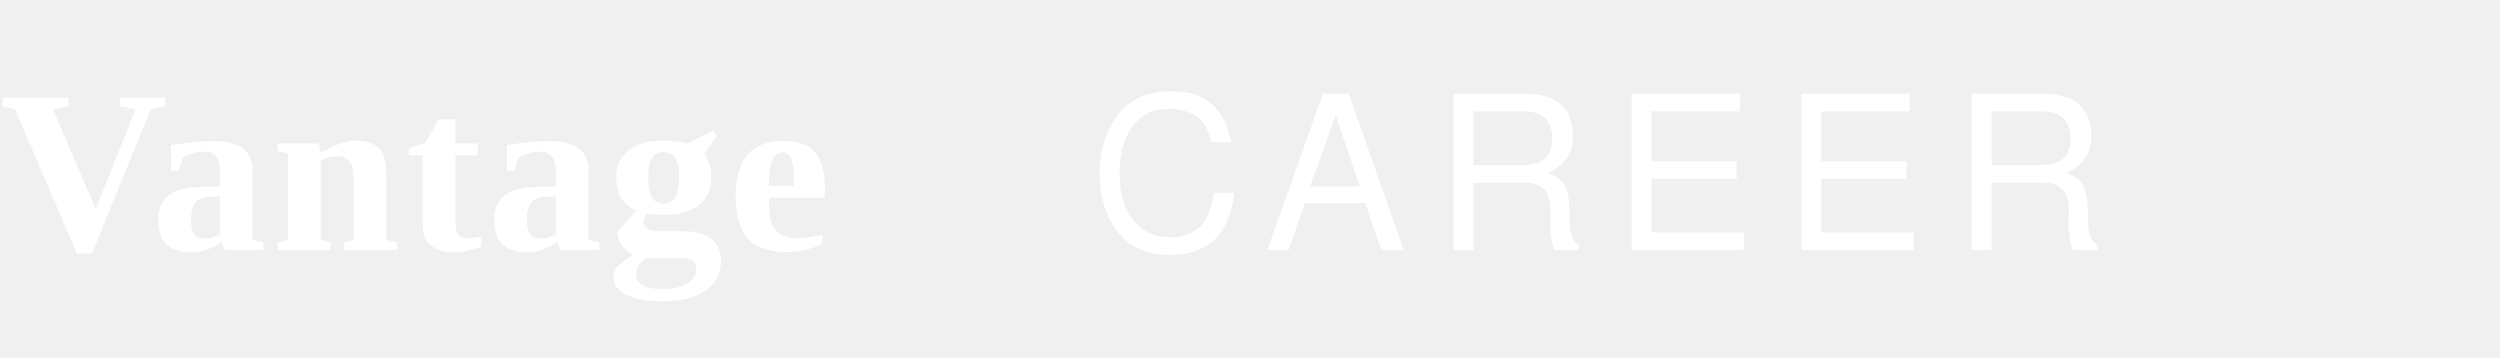
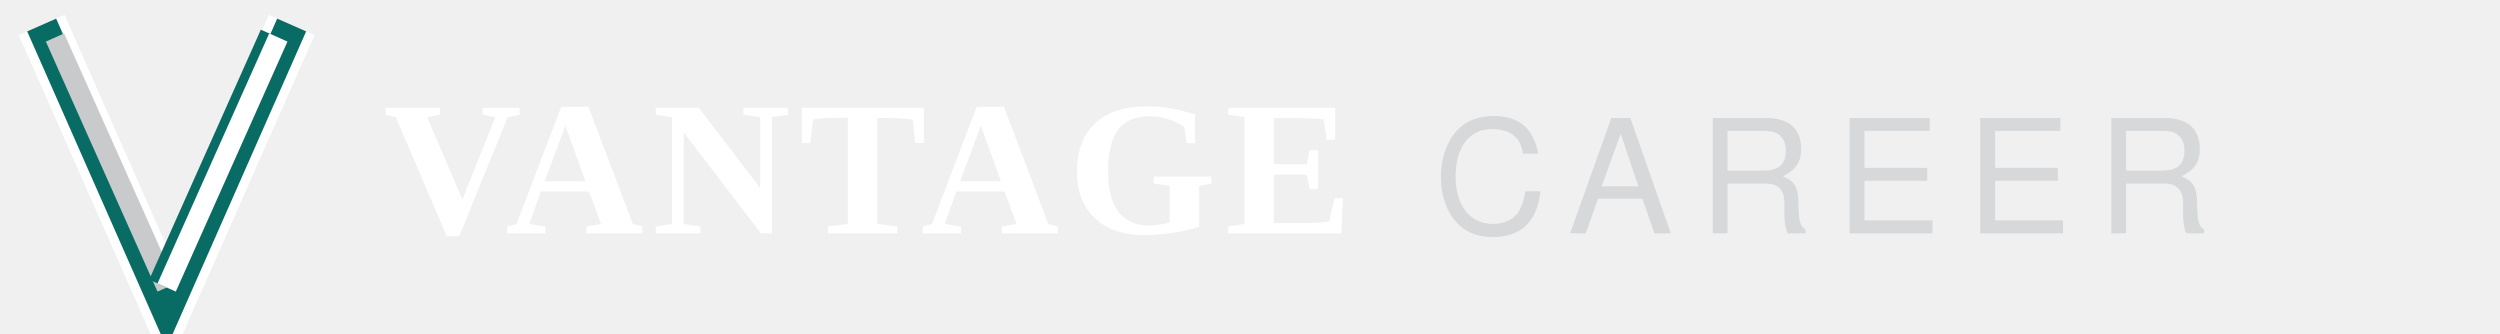
- <svg xmlns="http://www.w3.org/2000/svg" viewBox="0 0 280 40" width="280" height="40">
-   <text x="0" y="28" font-family="Georgia, 'Times New Roman', serif" font-size="26" font-weight="700" fill="#ffffff" letter-spacing="0.5">Vantage</text>
-   <text x="122" y="28" font-family="Helvetica, Arial, sans-serif" font-size="24" font-weight="300" fill="#ffffff" letter-spacing="3">CAREER</text>
+ <svg xmlns="http://www.w3.org/2000/svg" viewBox="0 0 300 40" width="300" height="40">
+   <g fill="none" stroke-linecap="butt" stroke-linejoin="miter">
+     <path d="M5 3 L20 37 L35 3" stroke="#ffffff" stroke-width="6" />
+     <path d="M5 3 L20 37 L35 3" stroke="#086c64" stroke-width="3.8" />
+     <path d="M6.6 4.5 L20 34.5" stroke="#c9cacc" stroke-width="2.4" />
+     <path d="M33.4 4.5 L20 34.5" stroke="#086c64" stroke-width="4.6" />
+     <path d="M33.4 4.5 L20 34.5" stroke="#ffffff" stroke-width="2.4" />
+   </g>
+   <text x="46" y="28" font-family="Georgia, 'Times New Roman', serif" font-size="23" font-weight="700" fill="#ffffff" letter-spacing="1">VANTAGE</text>
+   <text x="172" y="28" font-family="Montserrat, Helvetica, Arial, sans-serif" font-size="19" font-weight="500" fill="#d7d8d9" letter-spacing="3">CAREER</text>
</svg>
